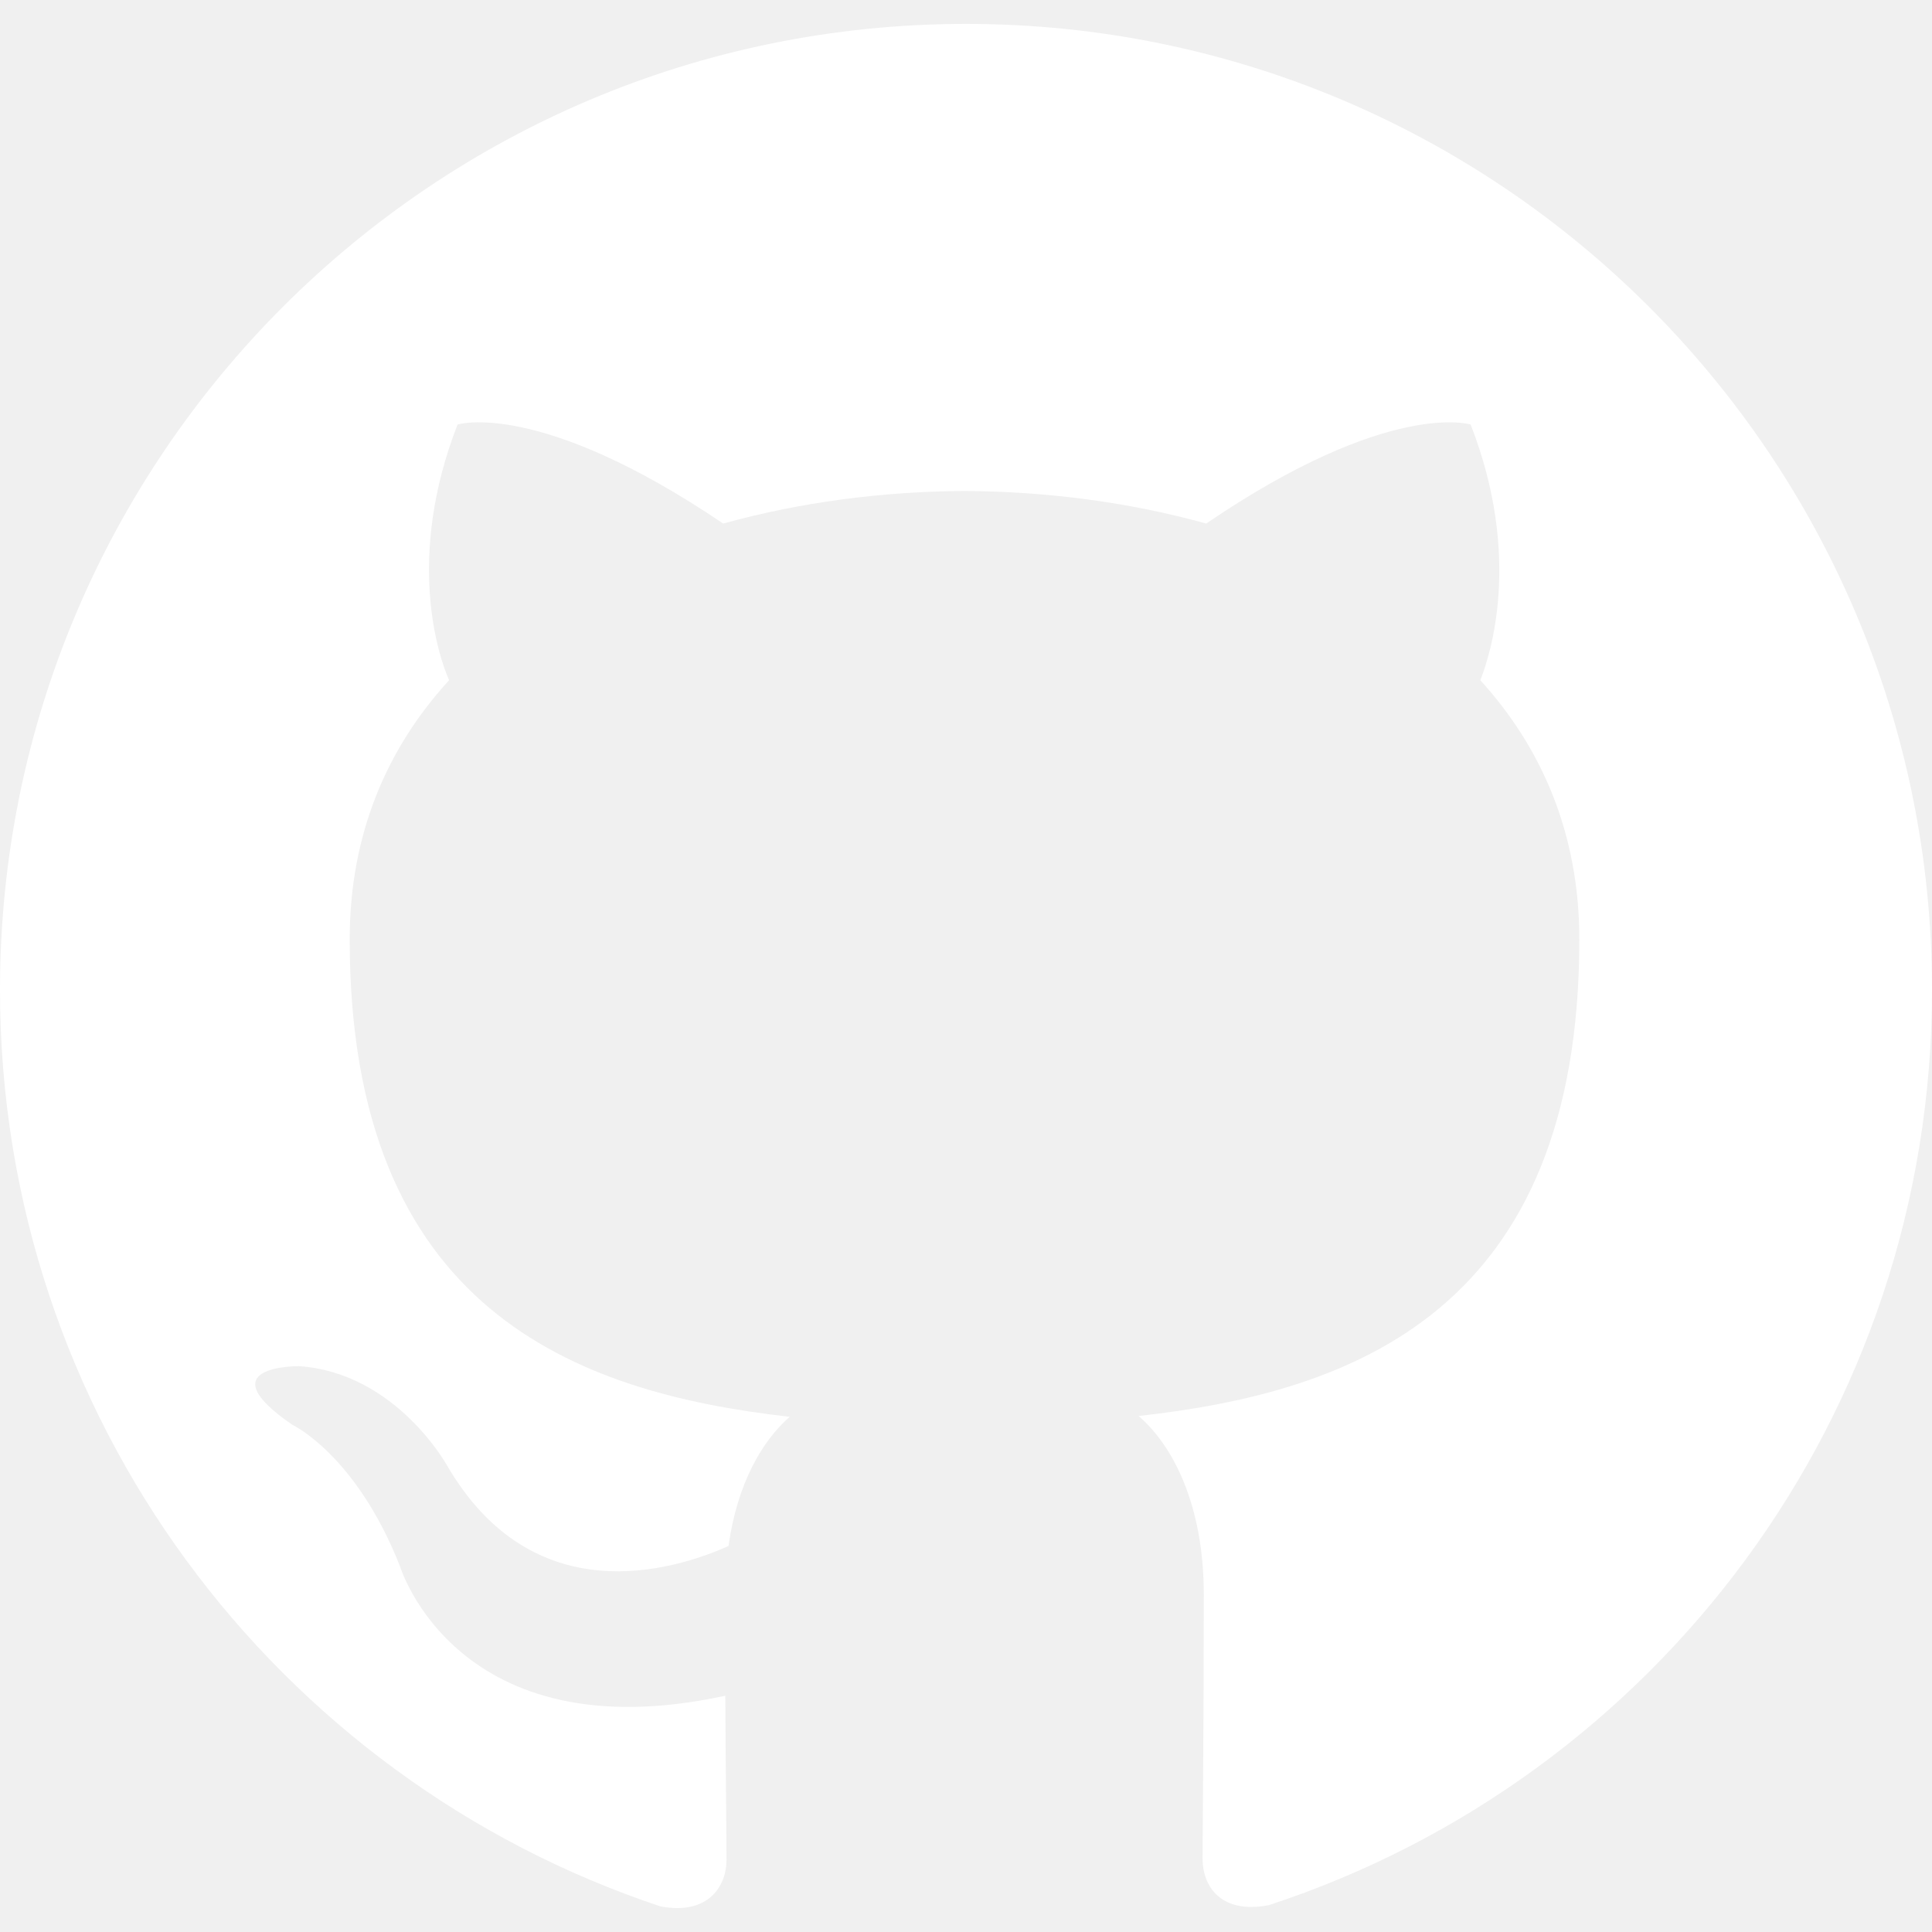
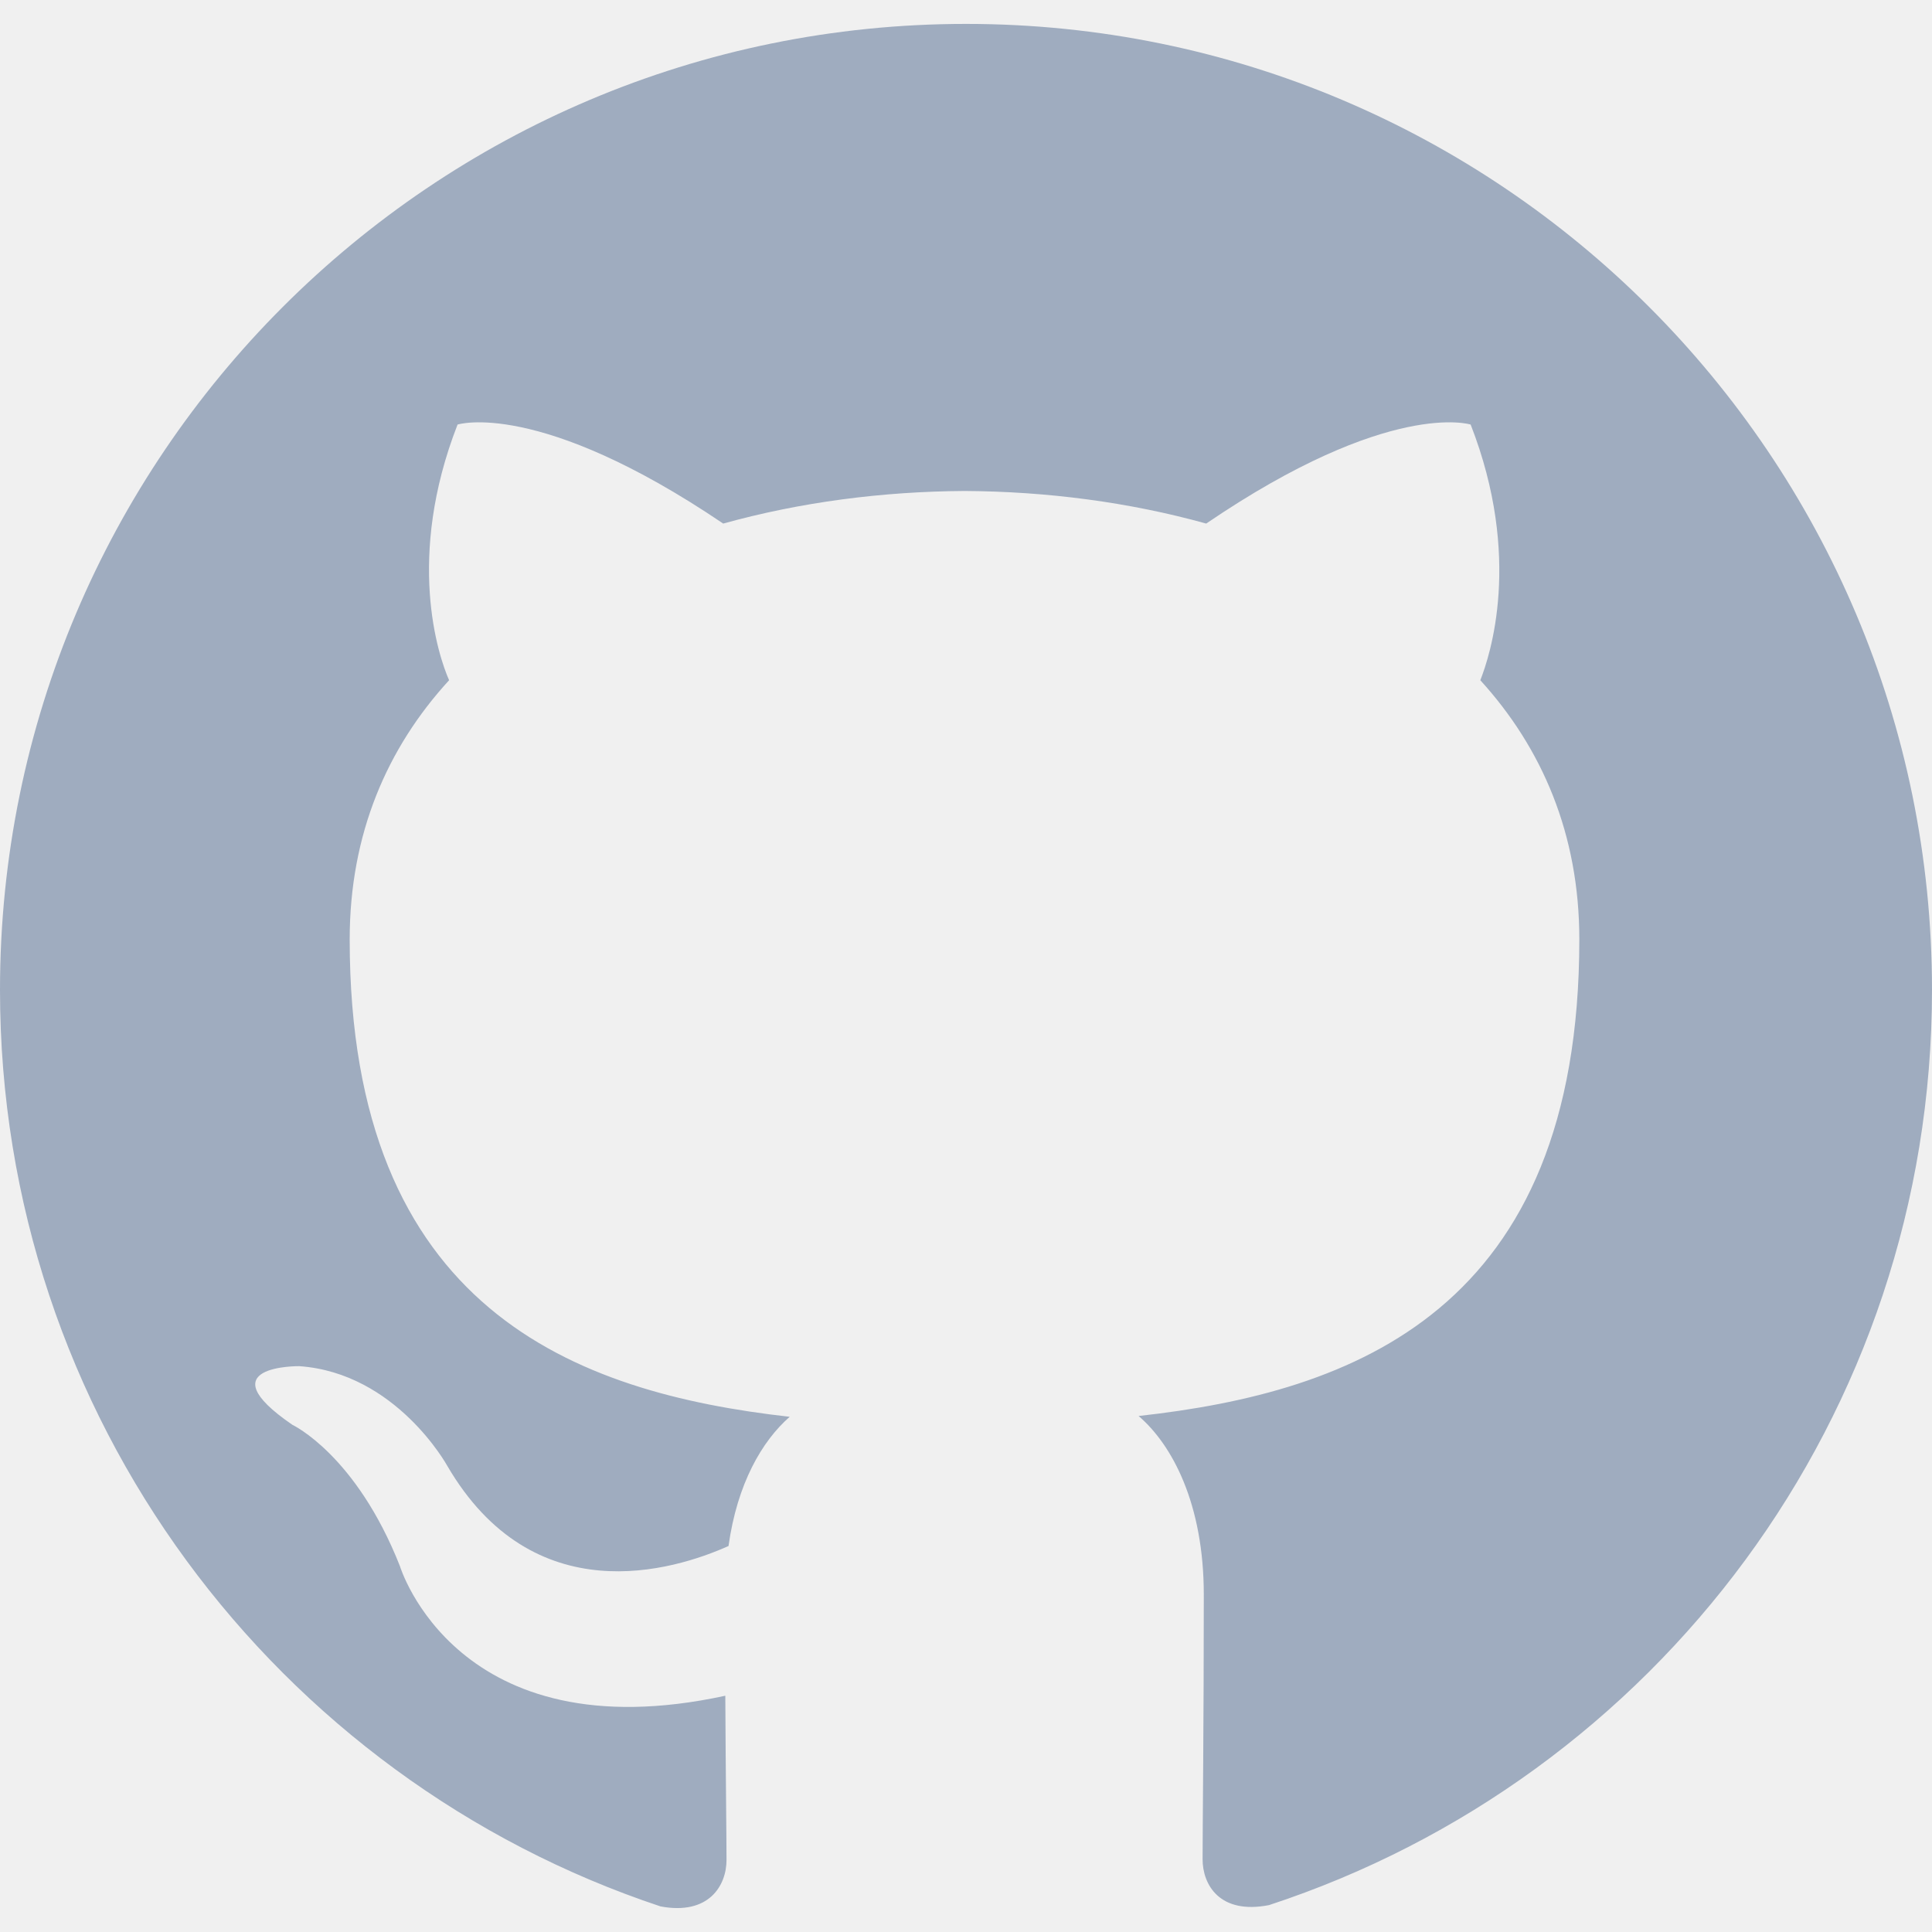
- <svg xmlns="http://www.w3.org/2000/svg" role="img" fill="#ffffff" viewBox="0 0 24 24">
+ <svg xmlns="http://www.w3.org/2000/svg" role="img" fill="#9facbf" viewBox="0 0 24 24">
  <path d="M12 .297c-6.63 0-12 5.373-12 12 0 5.303 3.438 9.8 8.205 11.385.6.113.82-.258.82-.577 0-.285-.01-1.04-.015-2.04-3.338.724-4.042-1.61-4.042-1.61C4.422 18.07 3.633 17.7 3.633 17.7c-1.087-.744.084-.729.084-.729 1.205.084 1.838 1.236 1.838 1.236 1.07 1.835 2.809 1.305 3.495.998.108-.776.417-1.305.76-1.605-2.665-.3-5.466-1.332-5.466-5.93 0-1.31.465-2.38 1.235-3.22-.135-.303-.54-1.523.105-3.176 0 0 1.005-.322 3.3 1.23.96-.267 1.98-.399 3-.405 1.02.006 2.04.138 3 .405 2.28-1.552 3.285-1.23 3.285-1.23.645 1.653.24 2.873.12 3.176.765.84 1.23 1.91 1.23 3.22 0 4.61-2.805 5.625-5.475 5.92.42.36.81 1.096.81 2.22 0 1.606-.015 2.896-.015 3.286 0 .315.21.69.825.57C20.565 22.092 24 17.592 24 12.297c0-6.627-5.373-12-12-12" />
</svg>
